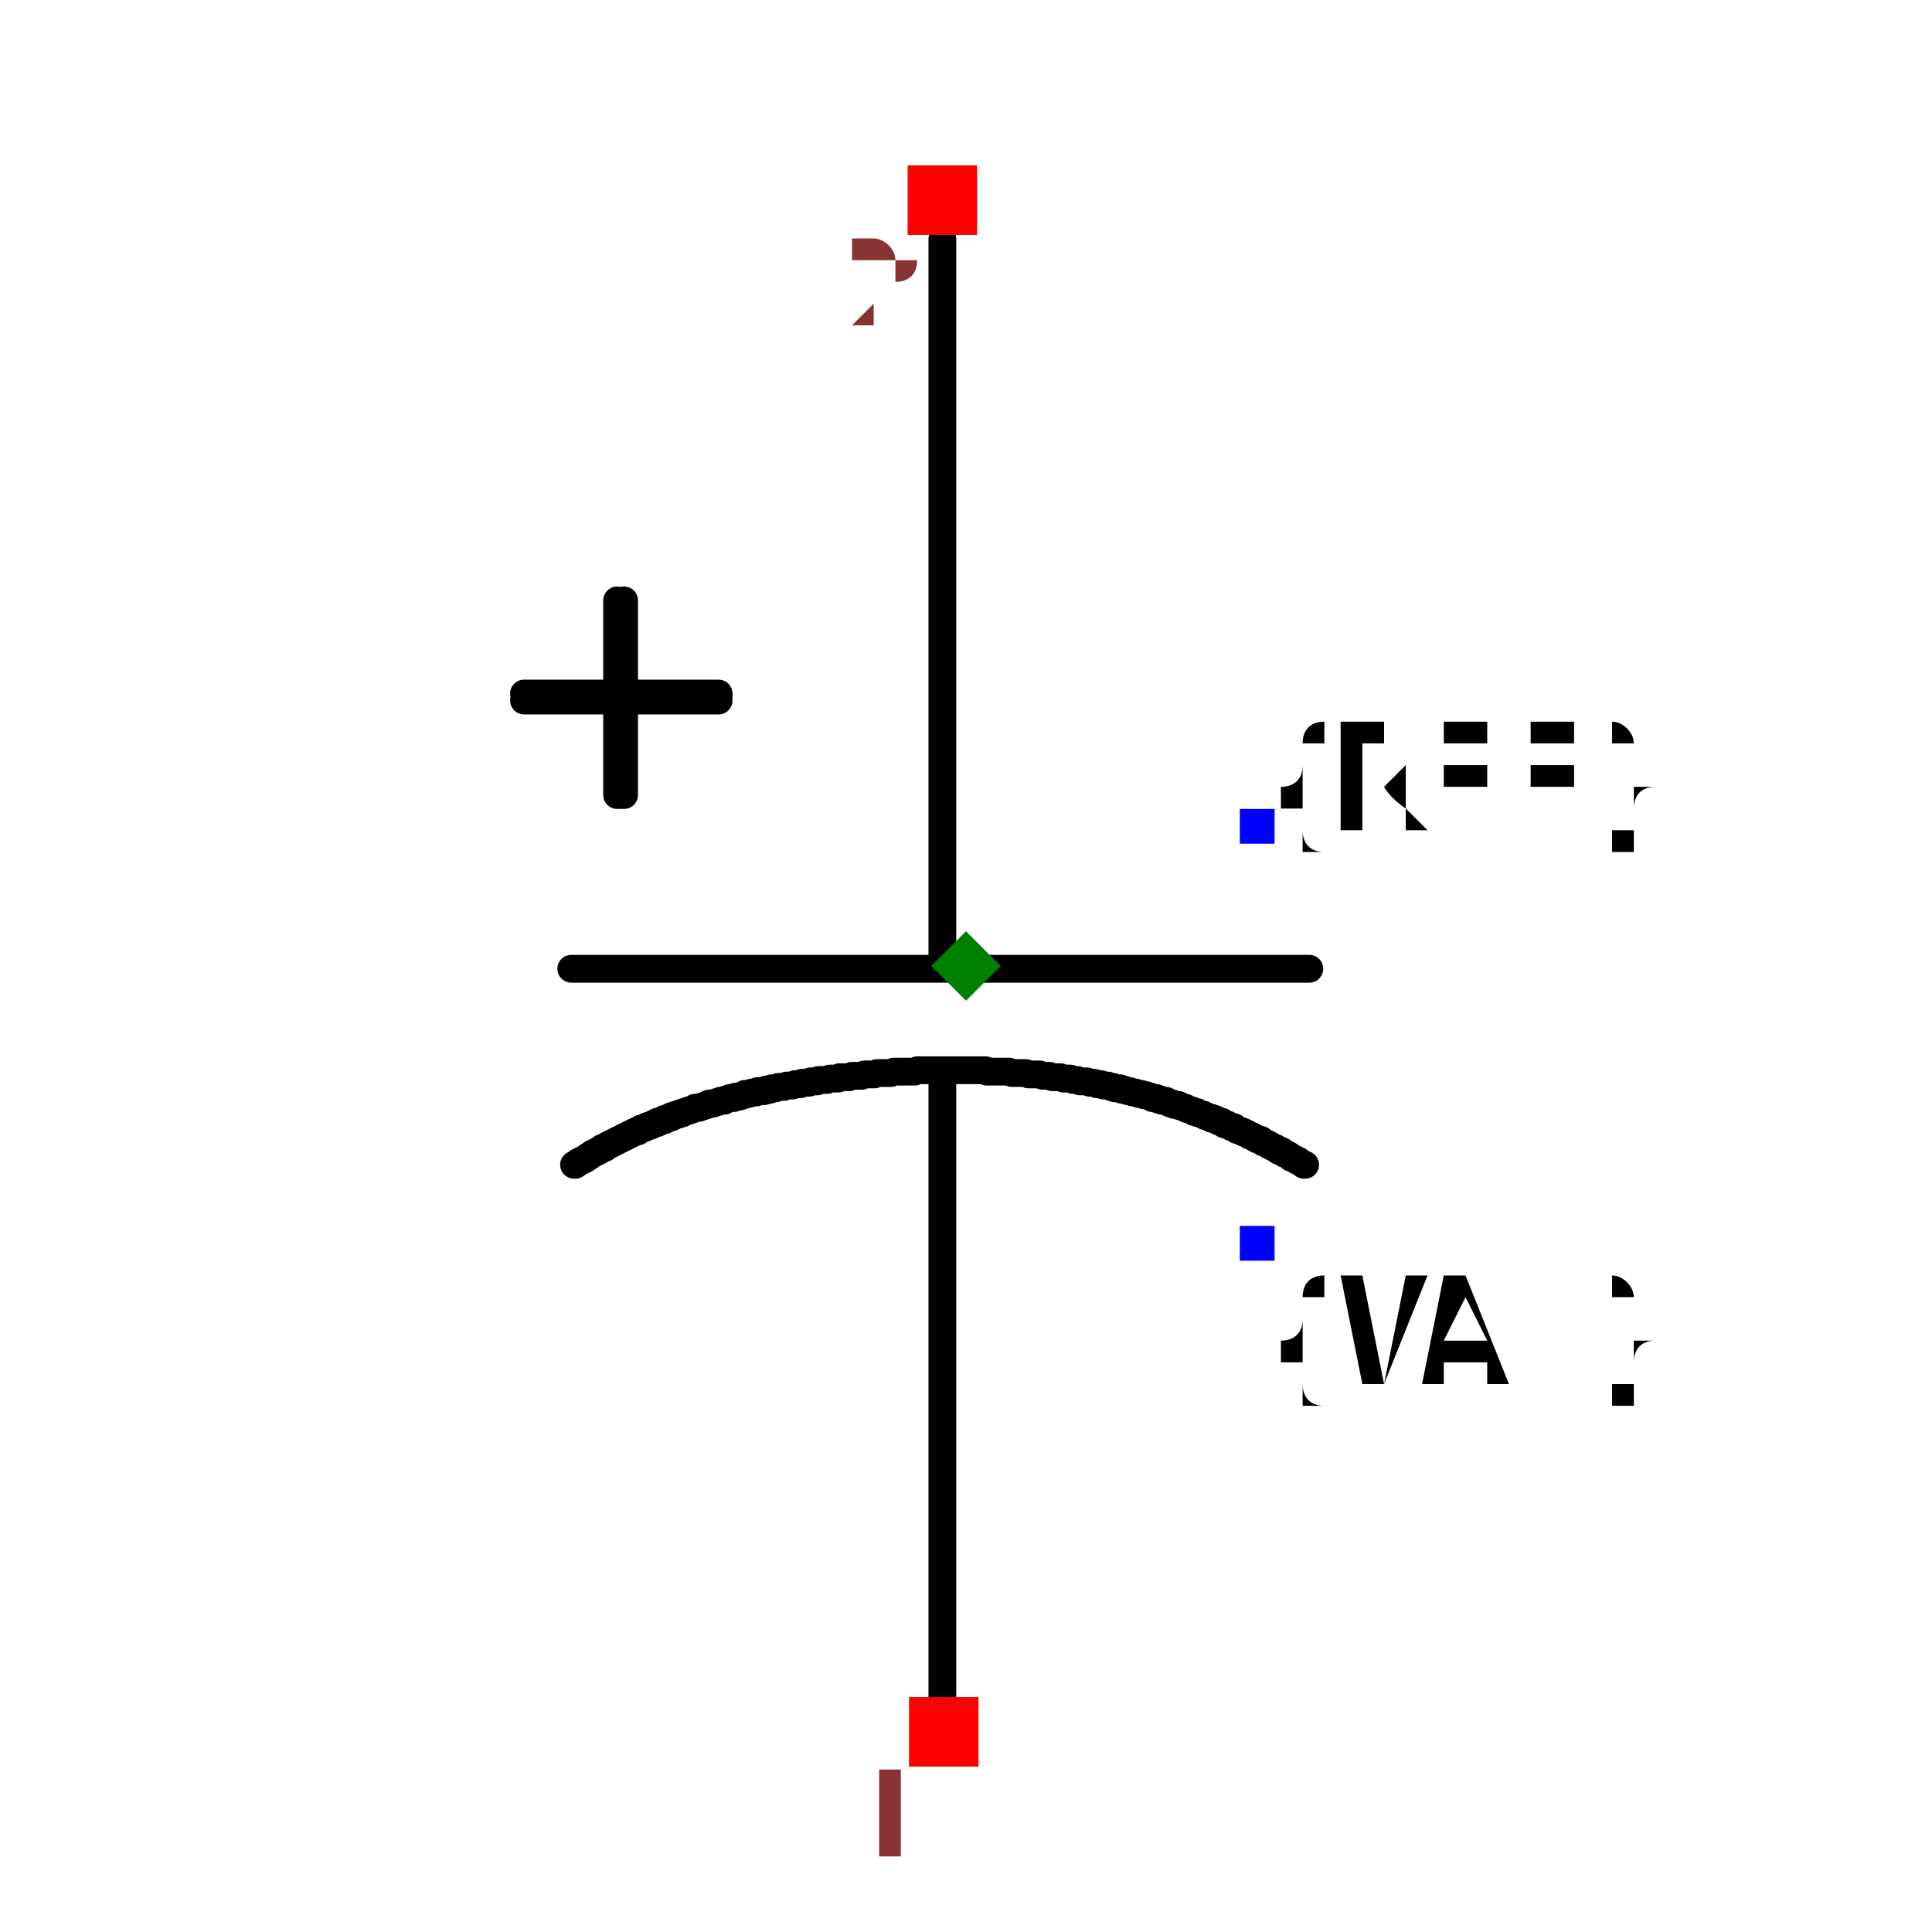
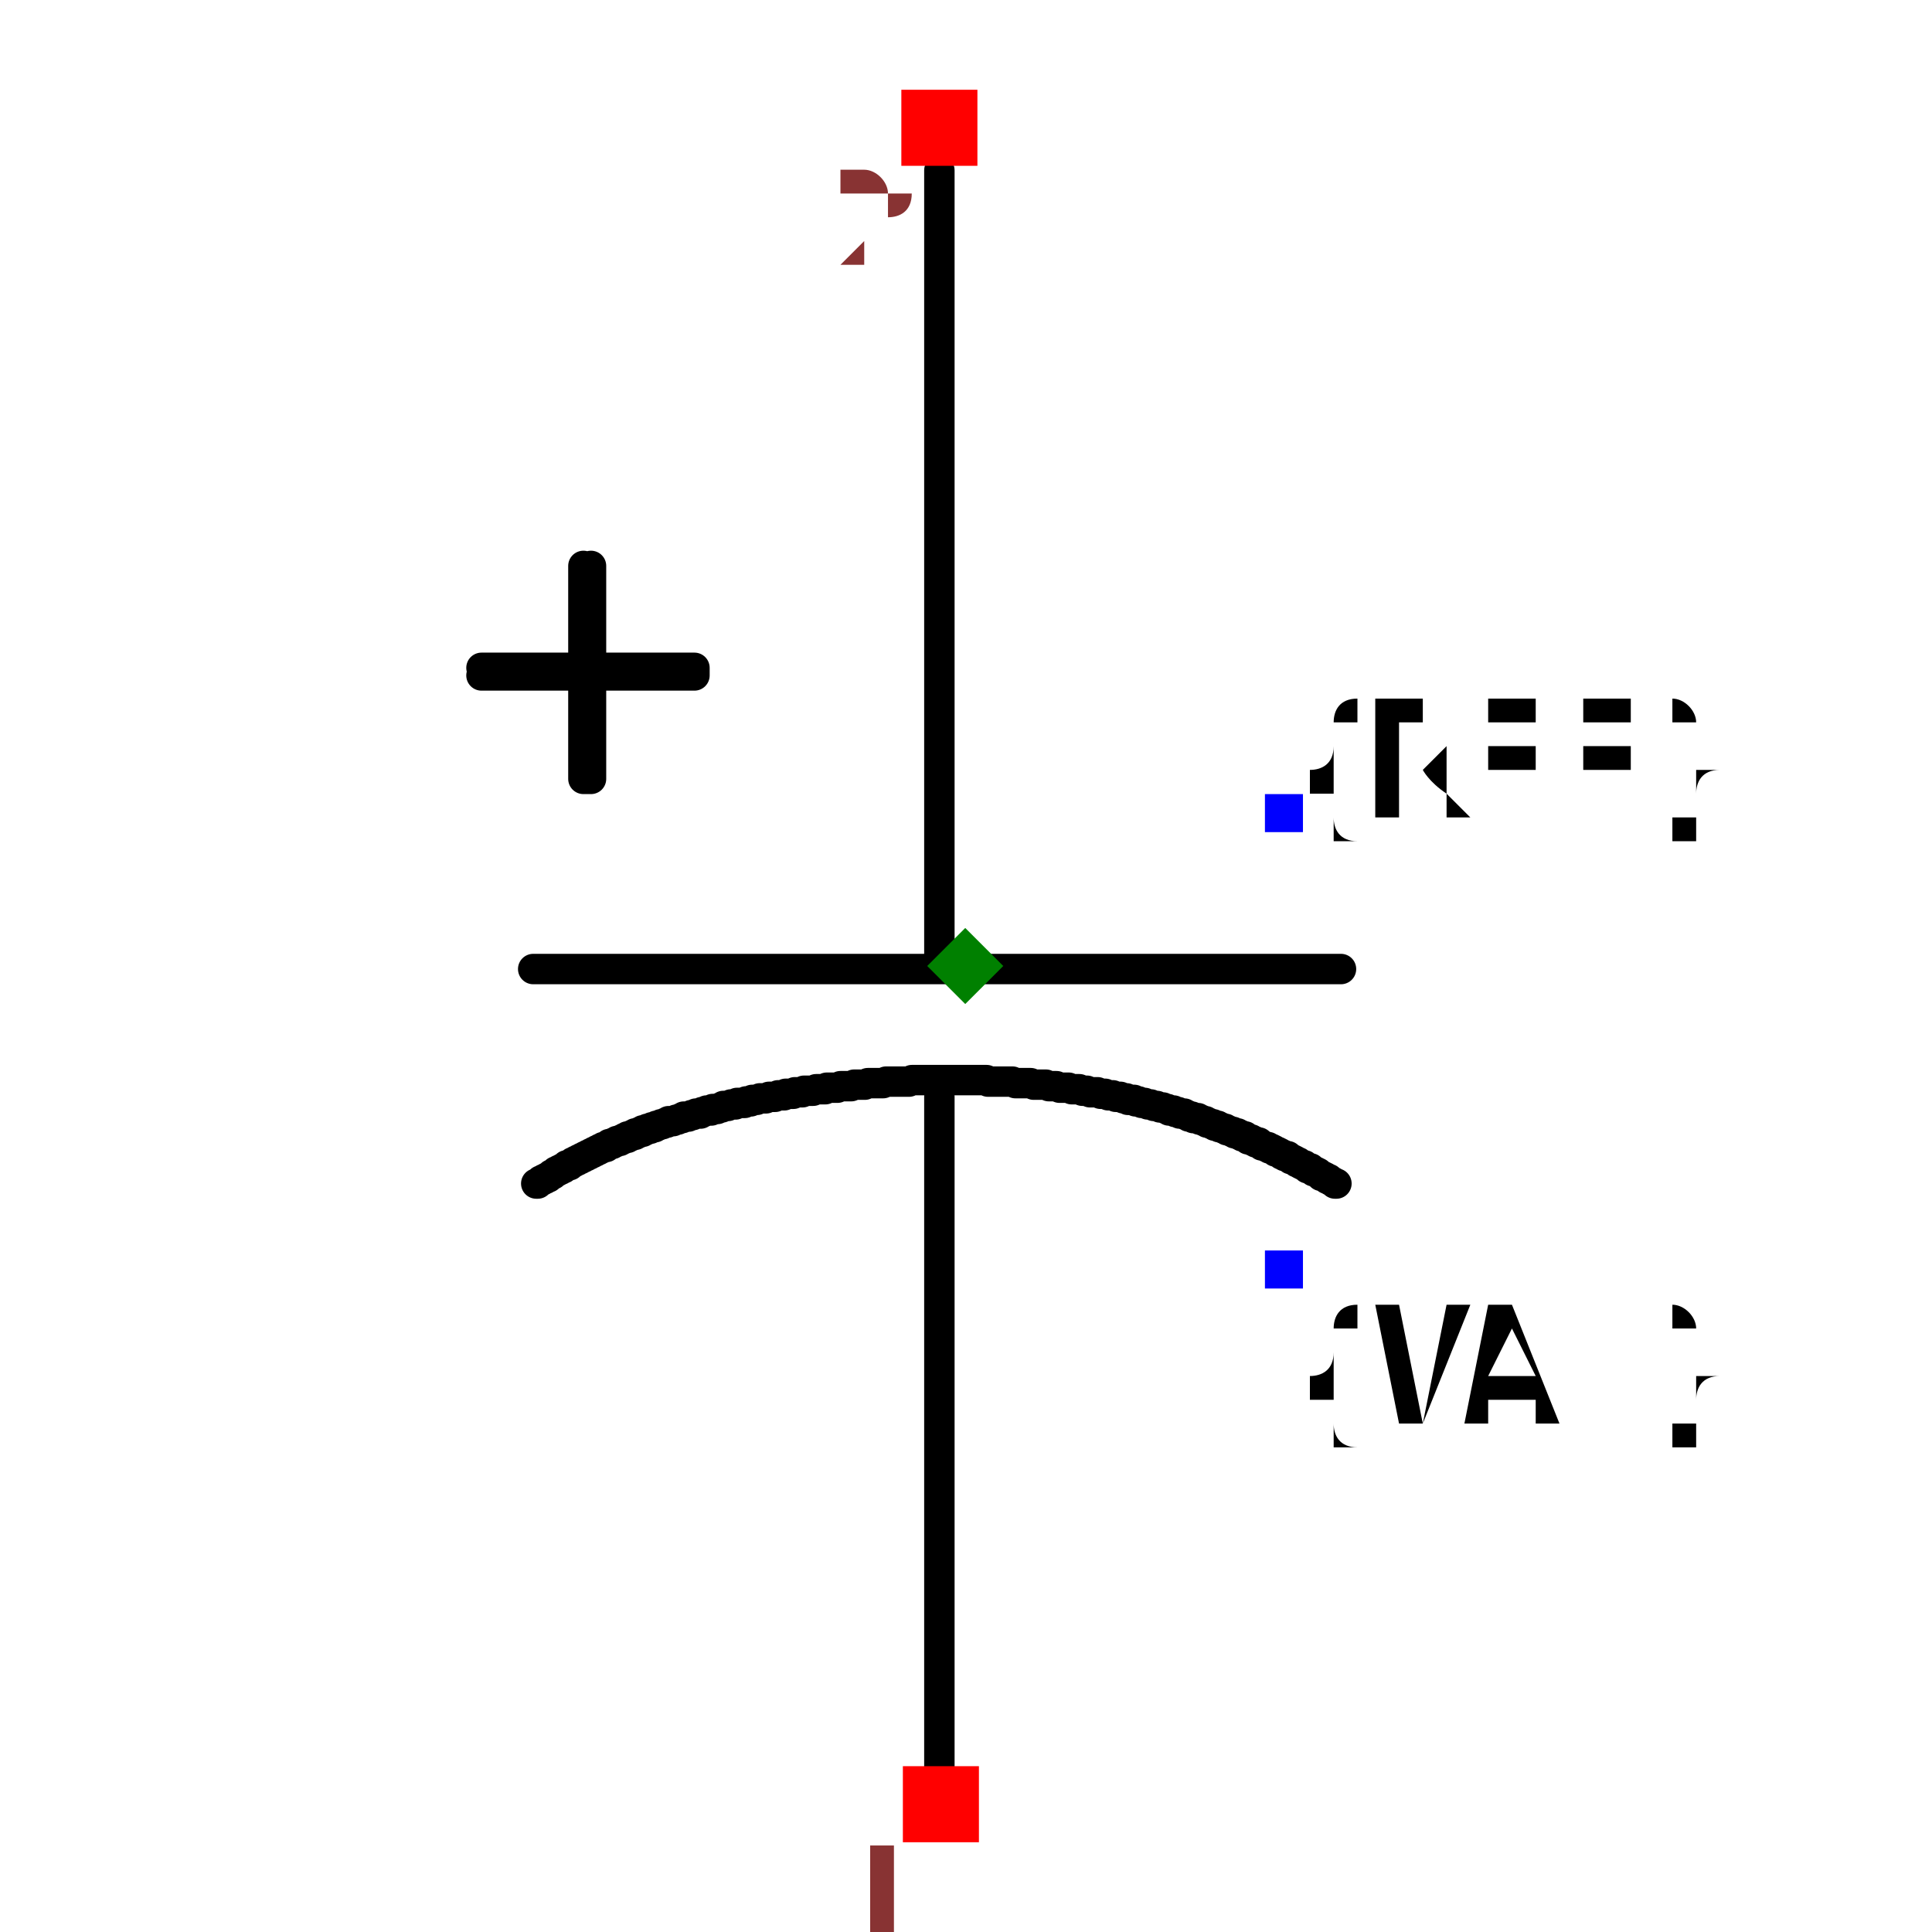
- <svg xmlns="http://www.w3.org/2000/svg" width="150" height="150" viewBox="-0.695 -0.504 1.39 1.008">
+ <svg xmlns="http://www.w3.org/2000/svg" width="150" height="150" viewBox="-0.339 -0.635 0.679 1.27">
  <path d="M-0.017,-0.523 L-0.017,-0.001" fill="none" stroke="black" stroke-width="0.02" stroke-linecap="round" stroke-linejoin="round" />
  <path d="M-0.017,0.086 L-0.017,0.535" fill="none" stroke="black" stroke-width="0.02" stroke-linecap="round" stroke-linejoin="round" />
  <path d="M-0.284,0.002 L0.247,0.002" fill="none" stroke="black" stroke-width="0.02" stroke-linecap="round" stroke-linejoin="round" />
  <path d="M0.244,0.143 L0.244,0.143 L0.243,0.143 L0.242,0.142 L0.24,0.141 L0.239,0.14 L0.238,0.14 L0.237,0.139 L0.235,0.138 L0.234,0.138 L0.233,0.137 L0.232,0.136 L0.23,0.135 L0.229,0.135 L0.228,0.134 L0.227,0.133 L0.225,0.133 L0.224,0.132 L0.223,0.131 L0.222,0.131 L0.22,0.13 L0.219,0.129 L0.218,0.129 L0.217,0.128 L0.215,0.127 L0.214,0.127 L0.213,0.126 L0.212,0.125 L0.21,0.125 L0.209,0.124 L0.208,0.124 L0.207,0.123 L0.205,0.122 L0.204,0.122 L0.203,0.121 L0.201,0.12 L0.2,0.12 L0.199,0.119 L0.198,0.119 L0.196,0.118 L0.195,0.118 L0.194,0.117 L0.193,0.116 L0.191,0.116 L0.19,0.115 L0.189,0.115 L0.188,0.114 L0.186,0.114 L0.185,0.113 L0.184,0.112 L0.182,0.112 L0.181,0.111 L0.18,0.111 L0.179,0.11 L0.177,0.11 L0.176,0.109 L0.175,0.109 L0.173,0.108 L0.172,0.108 L0.171,0.107 L0.17,0.107 L0.168,0.106 L0.167,0.106 L0.166,0.105 L0.164,0.105 L0.163,0.104 L0.162,0.104 L0.16,0.103 L0.159,0.103 L0.158,0.102 L0.157,0.102 L0.155,0.101 L0.154,0.101 L0.153,0.1 L0.151,0.1 L0.15,0.1 L0.149,0.099 L0.147,0.099 L0.146,0.098 L0.145,0.098 L0.144,0.097 L0.142,0.097 L0.141,0.097 L0.14,0.096 L0.138,0.096 L0.137,0.095 L0.136,0.095 L0.134,0.095 L0.133,0.094 L0.132,0.094 L0.13,0.093 L0.129,0.093 L0.128,0.093 L0.126,0.092 L0.125,0.092 L0.124,0.092 L0.122,0.091 L0.121,0.091 L0.12,0.091 L0.118,0.09 L0.117,0.09 L0.116,0.09 L0.116,0.09 L0.114,0.089 L0.112,0.089 L0.111,0.088 L0.109,0.088 L0.107,0.088 L0.106,0.087 L0.104,0.087 L0.102,0.086 L0.101,0.086 L0.099,0.086 L0.097,0.085 L0.096,0.085 L0.094,0.085 L0.092,0.084 L0.091,0.084 L0.089,0.084 L0.087,0.083 L0.085,0.083 L0.084,0.083 L0.082,0.083 L0.08,0.082 L0.079,0.082 L0.077,0.082 L0.075,0.081 L0.074,0.081 L0.072,0.081 L0.07,0.081 L0.068,0.08 L0.067,0.08 L0.065,0.08 L0.063,0.08 L0.062,0.08 L0.06,0.079 L0.058,0.079 L0.057,0.079 L0.055,0.079 L0.053,0.078 L0.051,0.078 L0.05,0.078 L0.048,0.078 L0.046,0.078 L0.045,0.078 L0.043,0.077 L0.041,0.077 L0.039,0.077 L0.038,0.077 L0.036,0.077 L0.034,0.077 L0.033,0.077 L0.031,0.076 L0.029,0.076 L0.027,0.076 L0.026,0.076 L0.024,0.076 L0.022,0.076 L0.021,0.076 L0.019,0.076 L0.017,0.076 L0.015,0.076 L0.014,0.075 L0.012,0.075 L0.01,0.075 L0.008,0.075 L0.007,0.075 L0.005,0.075 L0.003,0.075 L0.002,0.075 L-0,0.075 L-0.002,0.075 L-0.004,0.075 L-0.005,0.075 L-0.007,0.075 L-0.009,0.075 L-0.011,0.075 L-0.012,0.075 L-0.014,0.075 L-0.016,0.075 L-0.017,0.075 L-0.019,0.075 L-0.021,0.075 L-0.023,0.075 L-0.024,0.075 L-0.026,0.075 L-0.028,0.075 L-0.03,0.075 L-0.031,0.075 L-0.033,0.075 L-0.035,0.075 L-0.037,0.076 L-0.038,0.076 L-0.04,0.076 L-0.042,0.076 L-0.043,0.076 L-0.045,0.076 L-0.047,0.076 L-0.049,0.076 L-0.05,0.076 L-0.052,0.076 L-0.054,0.077 L-0.056,0.077 L-0.056,0.077 L-0.057,0.077 L-0.059,0.077 L-0.06,0.077 L-0.061,0.077 L-0.063,0.077 L-0.064,0.077 L-0.066,0.078 L-0.067,0.078 L-0.069,0.078 L-0.07,0.078 L-0.072,0.078 L-0.073,0.078 L-0.075,0.079 L-0.076,0.079 L-0.078,0.079 L-0.079,0.079 L-0.081,0.079 L-0.082,0.079 L-0.084,0.08 L-0.085,0.08 L-0.087,0.08 L-0.088,0.08 L-0.09,0.08 L-0.091,0.08 L-0.092,0.081 L-0.094,0.081 L-0.095,0.081 L-0.097,0.081 L-0.098,0.081 L-0.1,0.082 L-0.101,0.082 L-0.103,0.082 L-0.104,0.082 L-0.106,0.082 L-0.107,0.083 L-0.109,0.083 L-0.11,0.083 L-0.112,0.083 L-0.113,0.084 L-0.115,0.084 L-0.116,0.084 L-0.118,0.084 L-0.119,0.085 L-0.12,0.085 L-0.122,0.085 L-0.123,0.085 L-0.125,0.086 L-0.126,0.086 L-0.128,0.086 L-0.129,0.086 L-0.131,0.087 L-0.132,0.087 L-0.134,0.087 L-0.135,0.087 L-0.137,0.088 L-0.138,0.088 L-0.14,0.088 L-0.141,0.089 L-0.142,0.089 L-0.144,0.089 L-0.145,0.09 L-0.147,0.09 L-0.148,0.09 L-0.15,0.09 L-0.151,0.091 L-0.153,0.091 L-0.154,0.091 L-0.156,0.092 L-0.157,0.092 L-0.159,0.092 L-0.16,0.093 L-0.161,0.093 L-0.163,0.094 L-0.164,0.094 L-0.166,0.094 L-0.167,0.095 L-0.169,0.095 L-0.17,0.095 L-0.172,0.096 L-0.173,0.096 L-0.174,0.097 L-0.176,0.097 L-0.177,0.097 L-0.179,0.098 L-0.18,0.098 L-0.182,0.099 L-0.183,0.099 L-0.185,0.099 L-0.186,0.1 L-0.187,0.1 L-0.189,0.101 L-0.19,0.101 L-0.192,0.102 L-0.193,0.102 L-0.195,0.102 L-0.196,0.103 L-0.197,0.103 L-0.199,0.104 L-0.2,0.104 L-0.202,0.105 L-0.202,0.105 L-0.203,0.105 L-0.203,0.105 L-0.204,0.106 L-0.205,0.106 L-0.206,0.106 L-0.207,0.107 L-0.207,0.107 L-0.208,0.107 L-0.209,0.107 L-0.21,0.108 L-0.211,0.108 L-0.212,0.108 L-0.212,0.109 L-0.213,0.109 L-0.214,0.109 L-0.215,0.11 L-0.216,0.11 L-0.217,0.11 L-0.217,0.111 L-0.218,0.111 L-0.219,0.111 L-0.22,0.112 L-0.221,0.112 L-0.222,0.112 L-0.222,0.113 L-0.223,0.113 L-0.224,0.113 L-0.225,0.114 L-0.226,0.114 L-0.226,0.114 L-0.227,0.115 L-0.228,0.115 L-0.229,0.115 L-0.23,0.116 L-0.231,0.116 L-0.231,0.116 L-0.232,0.117 L-0.233,0.117 L-0.234,0.117 L-0.235,0.118 L-0.235,0.118 L-0.236,0.119 L-0.237,0.119 L-0.238,0.119 L-0.239,0.12 L-0.239,0.12 L-0.24,0.12 L-0.241,0.121 L-0.242,0.121 L-0.243,0.122 L-0.243,0.122 L-0.244,0.122 L-0.245,0.123 L-0.246,0.123 L-0.247,0.124 L-0.247,0.124 L-0.248,0.124 L-0.249,0.125 L-0.25,0.125 L-0.251,0.126 L-0.251,0.126 L-0.252,0.126 L-0.253,0.127 L-0.254,0.127 L-0.255,0.128 L-0.255,0.128 L-0.256,0.128 L-0.257,0.129 L-0.258,0.129 L-0.259,0.13 L-0.259,0.13 L-0.26,0.131 L-0.261,0.131 L-0.262,0.131 L-0.263,0.132 L-0.263,0.132 L-0.264,0.133 L-0.265,0.133 L-0.266,0.134 L-0.266,0.134 L-0.267,0.134 L-0.268,0.135 L-0.269,0.135 L-0.27,0.136 L-0.27,0.136 L-0.271,0.137 L-0.272,0.137 L-0.273,0.138 L-0.273,0.138 L-0.274,0.139 L-0.275,0.139 L-0.276,0.14 L-0.277,0.14 L-0.277,0.14 L-0.278,0.141 L-0.279,0.141 L-0.28,0.142 L-0.28,0.142 L-0.281,0.143 L-0.282,0.143" fill="none" stroke="black" stroke-width="0.02" stroke-linecap="round" stroke-linejoin="round" />
  <path d="M-0.246,-0.263 L-0.246,-0.123 L-0.251,-0.123 L-0.251,-0.263" fill="black" stroke="black" stroke-width="0.02" stroke-linecap="round" stroke-linejoin="round" />
  <path d="M-0.318,-0.196 L-0.178,-0.196 L-0.178,-0.191 L-0.318,-0.191" fill="black" stroke="black" stroke-width="0.02" stroke-linecap="round" stroke-linejoin="round" />
  <text x="0.209" y="-0.1" dx="0" dy="0" text-anchor="start" style="font: 0.1px monospace; fill: black">{REF}</text>
  <rect x="0.197" y="-0.113" width="0.025" height="0.025" fill="blue" />
  <text x="0.209" y="0.2" dx="0" dy="0.1" text-anchor="start" style="font: 0.1px monospace; fill: black">{VAL}</text>
  <rect x="0.197" y="0.187" width="0.025" height="0.025" fill="blue" />
  <rect x="-0.041" y="0.526" width="0.05" height="0.05" fill="red" />
  <text x="-0.056" y="0.641" text-anchor="middle" style="font: 0.08px monospace; fill: #833;">1</text>
  <rect x="-0.042" y="-0.576" width="0.05" height="0.05" fill="red" />
  <text x="-0.057" y="-0.461" text-anchor="middle" style="font: 0.08px monospace; fill: #833;">2</text>
  <path d="M 0 -0.025 L 0.025 -1.7763568394002505e-15 L 0 0.025 L -0.025 -1.7763568394002505e-15 Z" fill="green" />
</svg>
